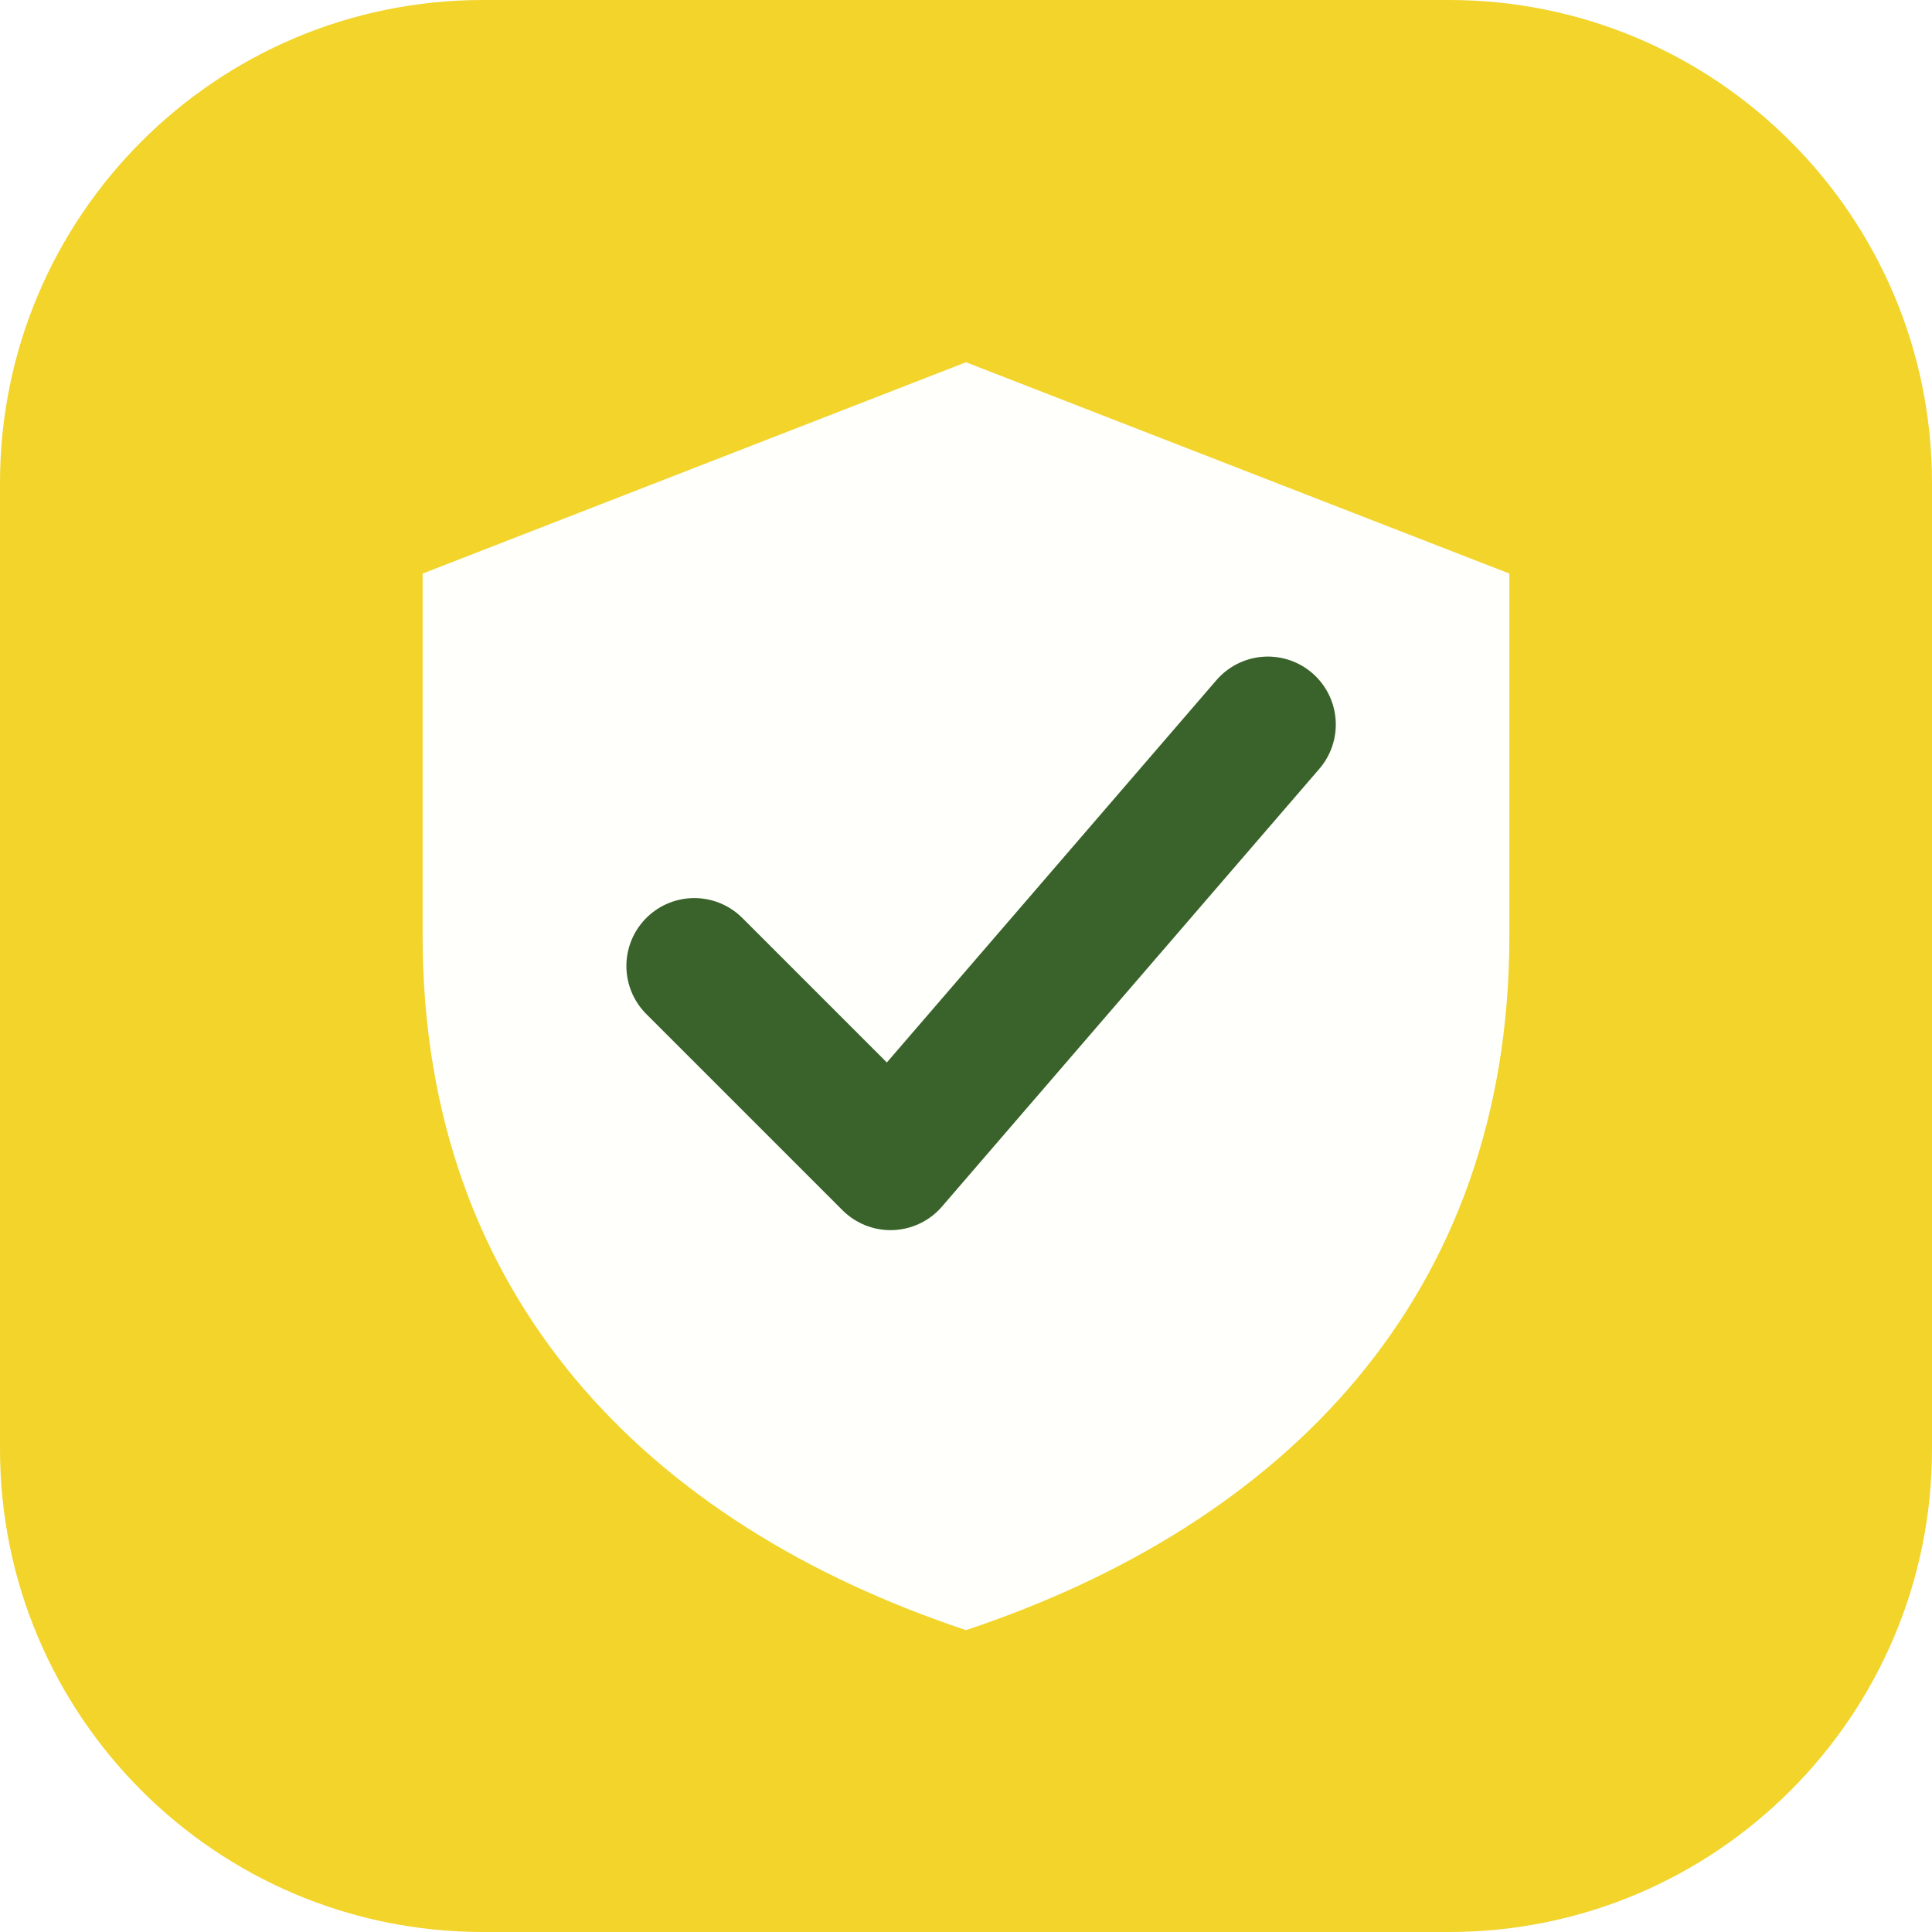
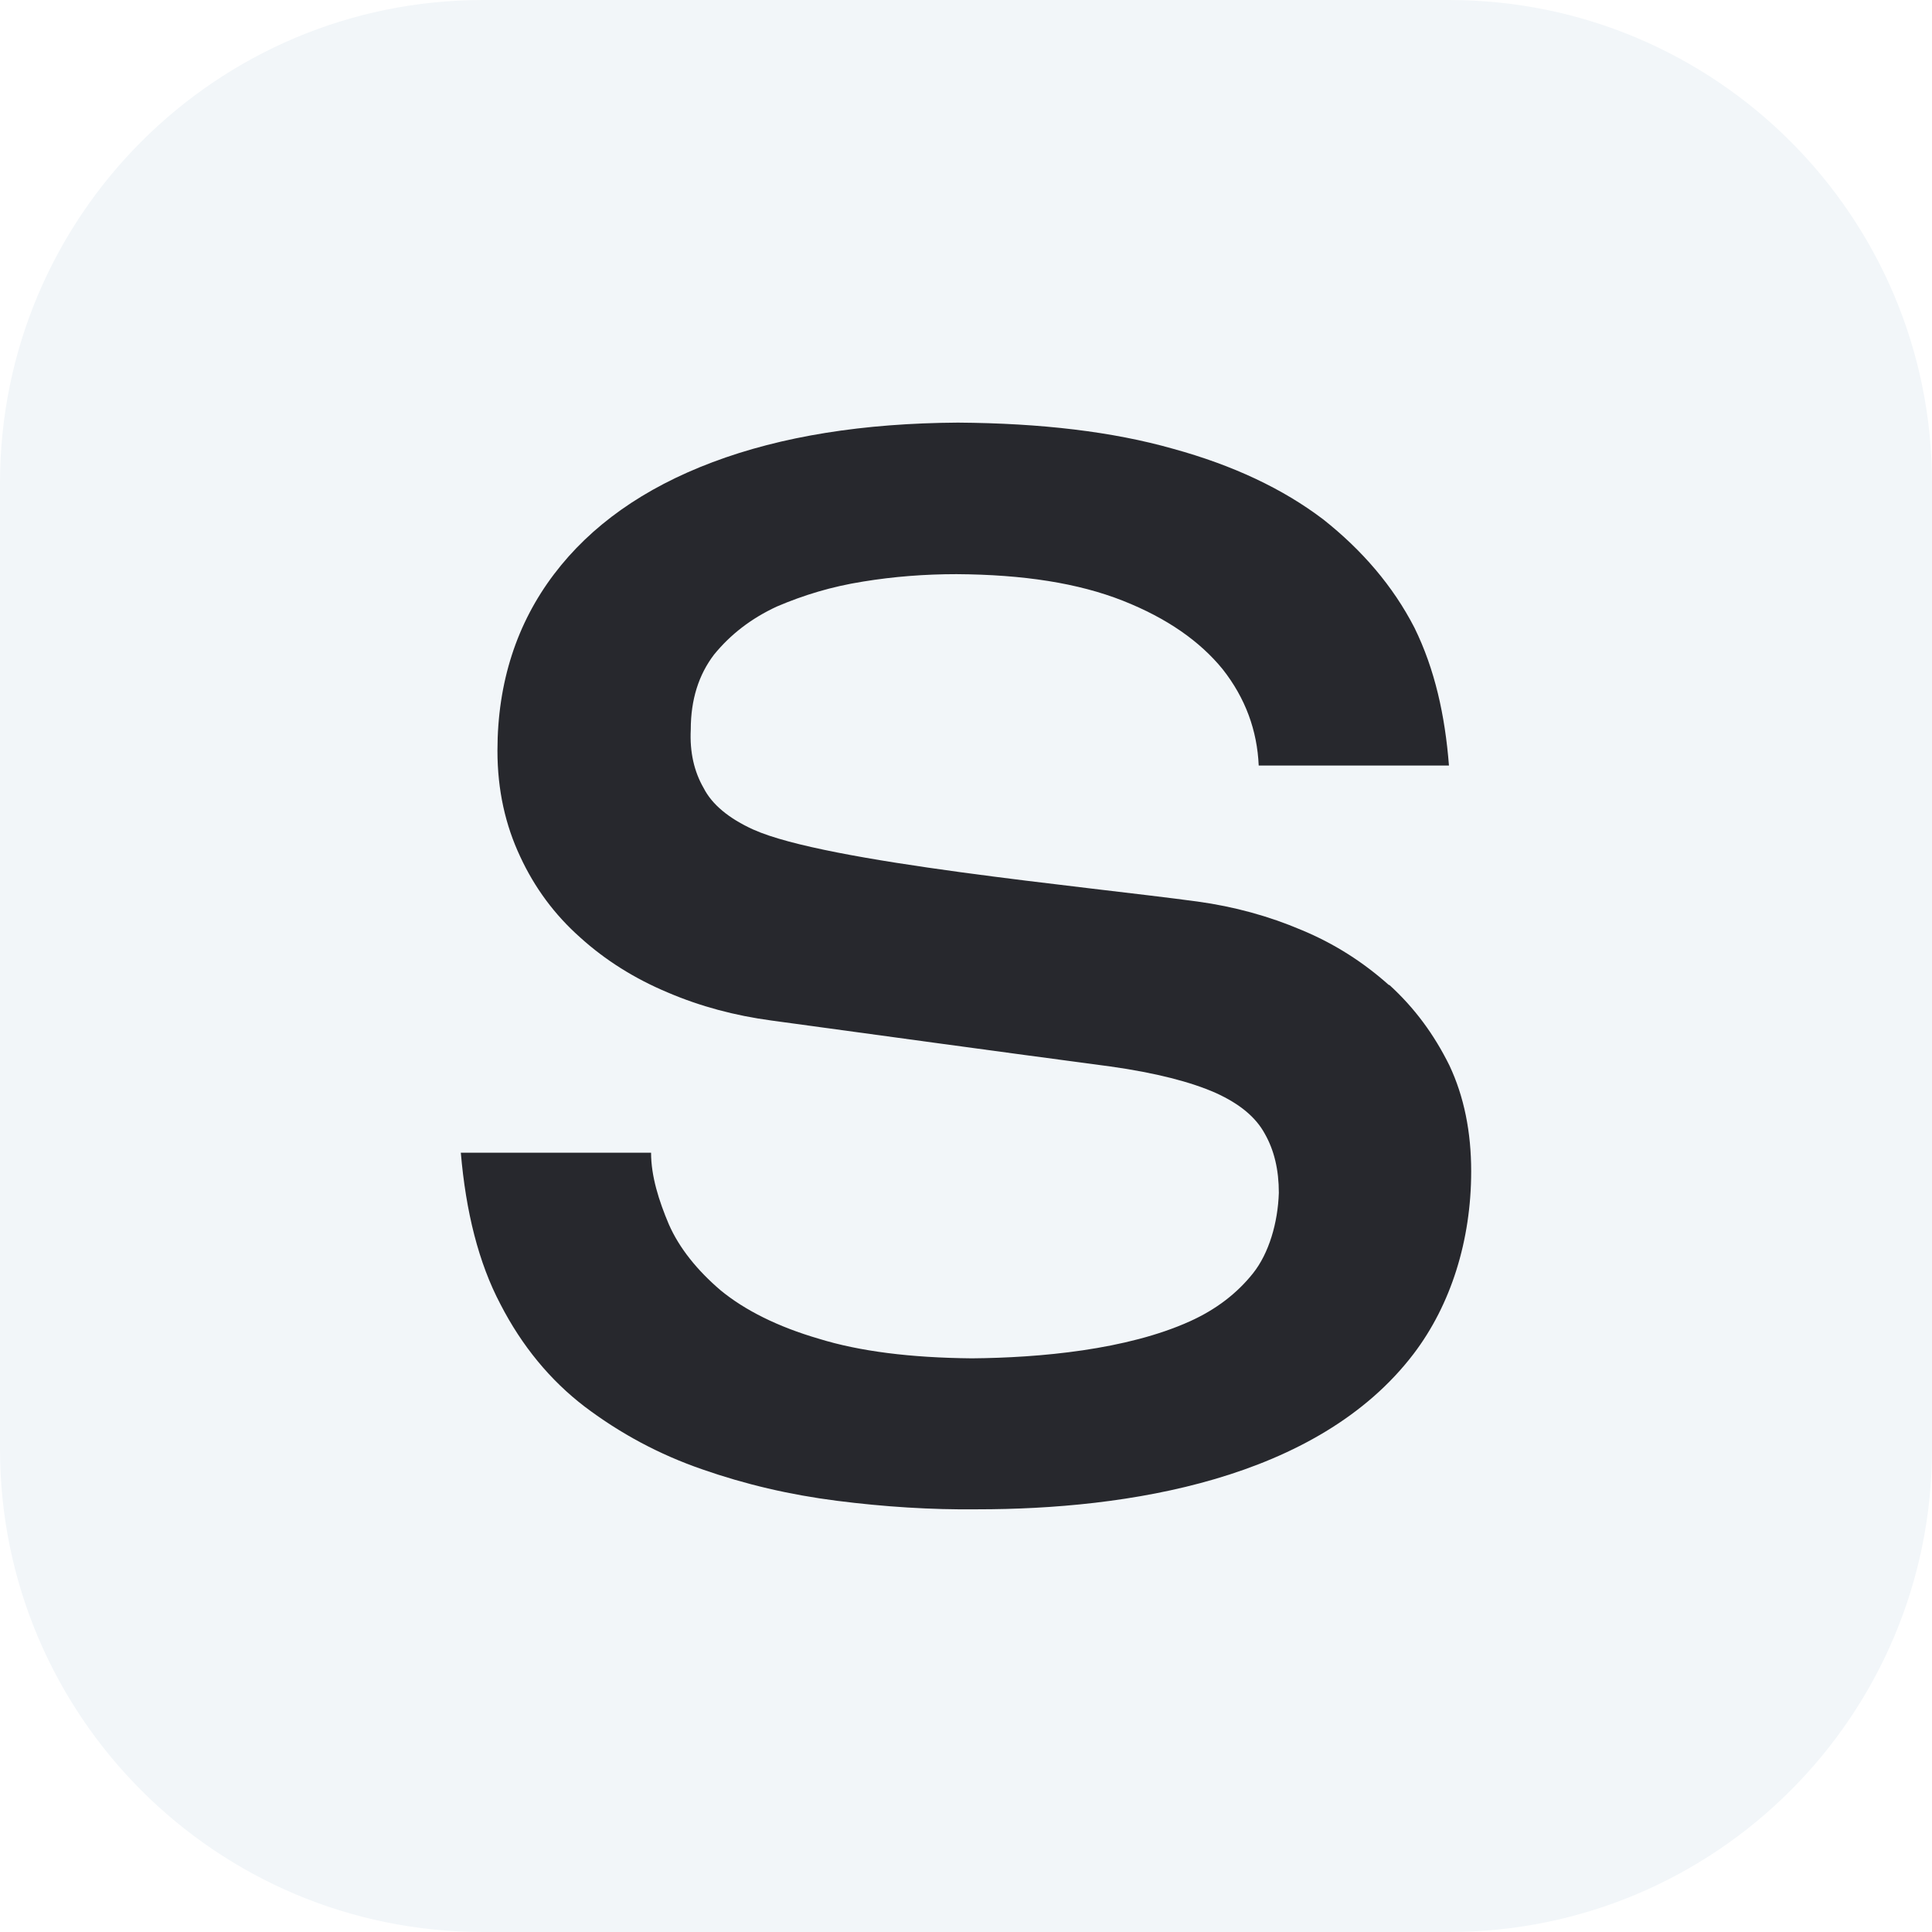
<svg xmlns="http://www.w3.org/2000/svg" viewBox="0 0 64 64">
-   <rect width="64" height="64" rx="16" fill="#F2D42B" />
-   <path d="M32 12 L50 19 V31 C50 43 42.5 50.5 32 54 C21.5 50.5 14 43 14 31 V19 Z" fill="#FFFFFC" />
-   <path d="M23 32 L29.5 38.5 L42 24" stroke="#3A632B" stroke-width="4.5" fill="none" stroke-linecap="round" stroke-linejoin="round" />
+   <rect width="64" height="64" rx="16" fill="#F2F6F9" />
+   <g transform="translate(5.4022,0.0435) scale(0.463054)" fill="#27282D">
+     <path d="m87.72,70.36l-.02.02c-1.85-1.65-3.91-2.97-6.25-3.94-2.35-1-4.83-1.68-7.46-2.04-8.21-1.11-26.54-2.79-31.77-5.15-1.74-.79-2.95-1.79-3.55-2.97-.68-1.18-1-2.57-.92-4.18,0-2.15.57-3.93,1.67-5.37,1.17-1.43,2.63-2.57,4.48-3.43,1.92-.82,3.91-1.43,6.18-1.79,2.2-.36,4.44-.53,6.68-.53,4.8.03,8.7.64,11.9,1.9,3.16,1.25,5.51,2.9,7.14,4.9,1.63,2.07,2.47,4.38,2.58,6.89h13.61c-.28-3.58-1.01-6.89-2.47-9.86-1.53-2.97-3.73-5.54-6.54-7.76-2.88-2.18-6.43-3.86-10.73-5.04-4.3-1.22-9.42-1.83-15.39-1.87-6.75.04-12.61.97-17.55,2.83-4.94,1.86-8.71,4.54-11.34,8.01-2.66,3.51-4.05,7.73-4.05,12.63,0,2.82.57,5.33,1.63,7.58,1.03,2.22,2.45,4.15,4.3,5.79,1.78,1.61,3.87,2.93,6.26,3.93,2.34,1,4.8,1.65,7.39,2,8.14,1.11,16.2,2.22,24.27,3.29,3.27.46,5.76,1.11,7.53,1.89,1.74.79,2.88,1.75,3.52,2.93.67,1.18,1,2.58,1,4.22-.07,2.15-.71,4.33-1.85,5.76s-2.63,2.58-4.51,3.43c-4.51,2.04-10.73,2.61-15.6,2.65-4.37-.04-8.03-.5-10.94-1.4-2.95-.86-5.3-2.04-7.04-3.47-1.67-1.43-2.95-3.01-3.7-4.72-.71-1.68-1.27-3.44-1.27-5.12h-13.61c.36,4.22,1.27,7.88,2.84,10.85,1.53,2.97,3.55,5.43,6.04,7.33,2.52,1.9,5.29,3.4,8.39,4.47,3.06,1.07,6.25,1.82,9.63,2.25s6.75.65,10.06.61c10.63,0,24.31-2.08,31.2-11.12,2.67-3.51,4.12-8.12,4.12-13.06,0-2.79-.5-5.33-1.56-7.58-1.1-2.22-2.49-4.11-4.3-5.76Z" />
+   </g>
</svg>
